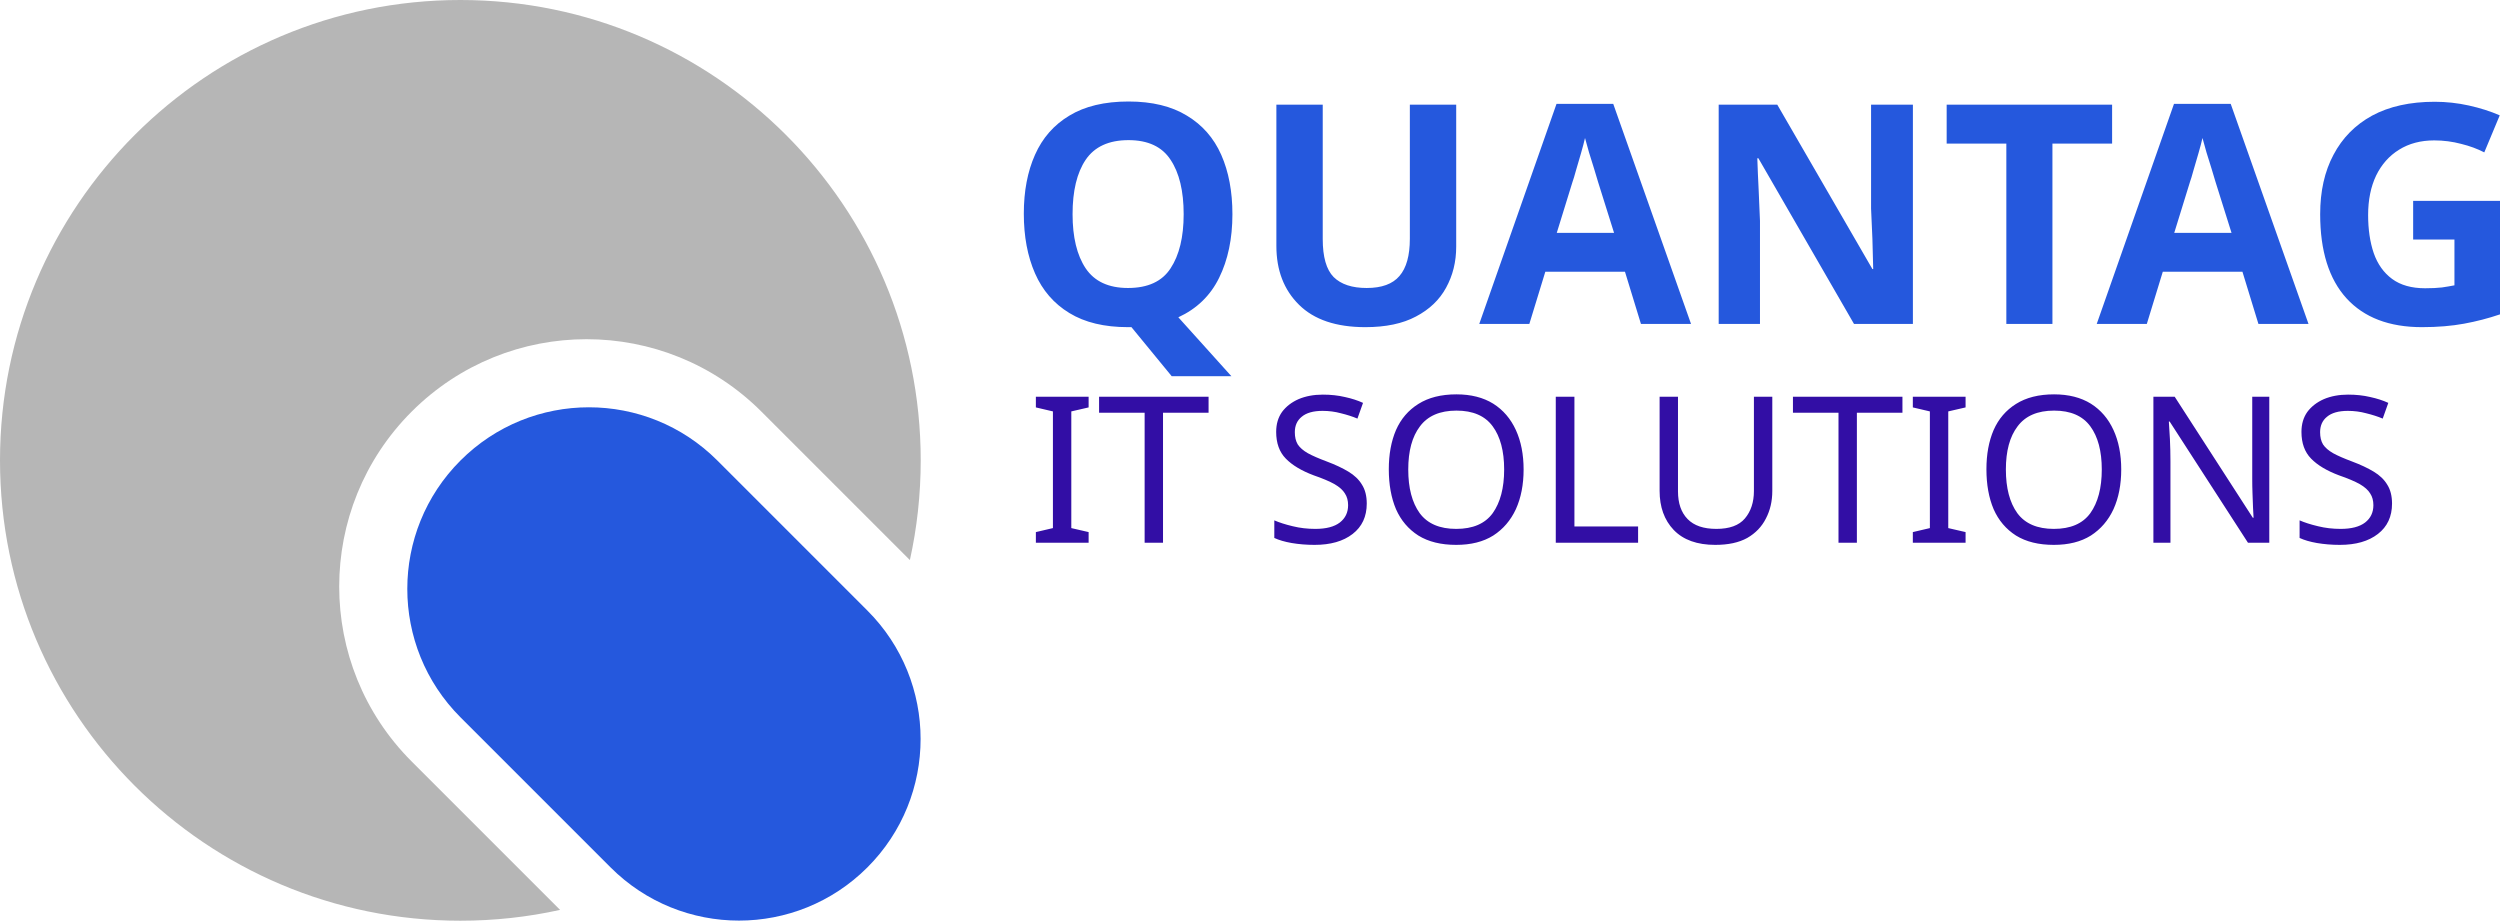
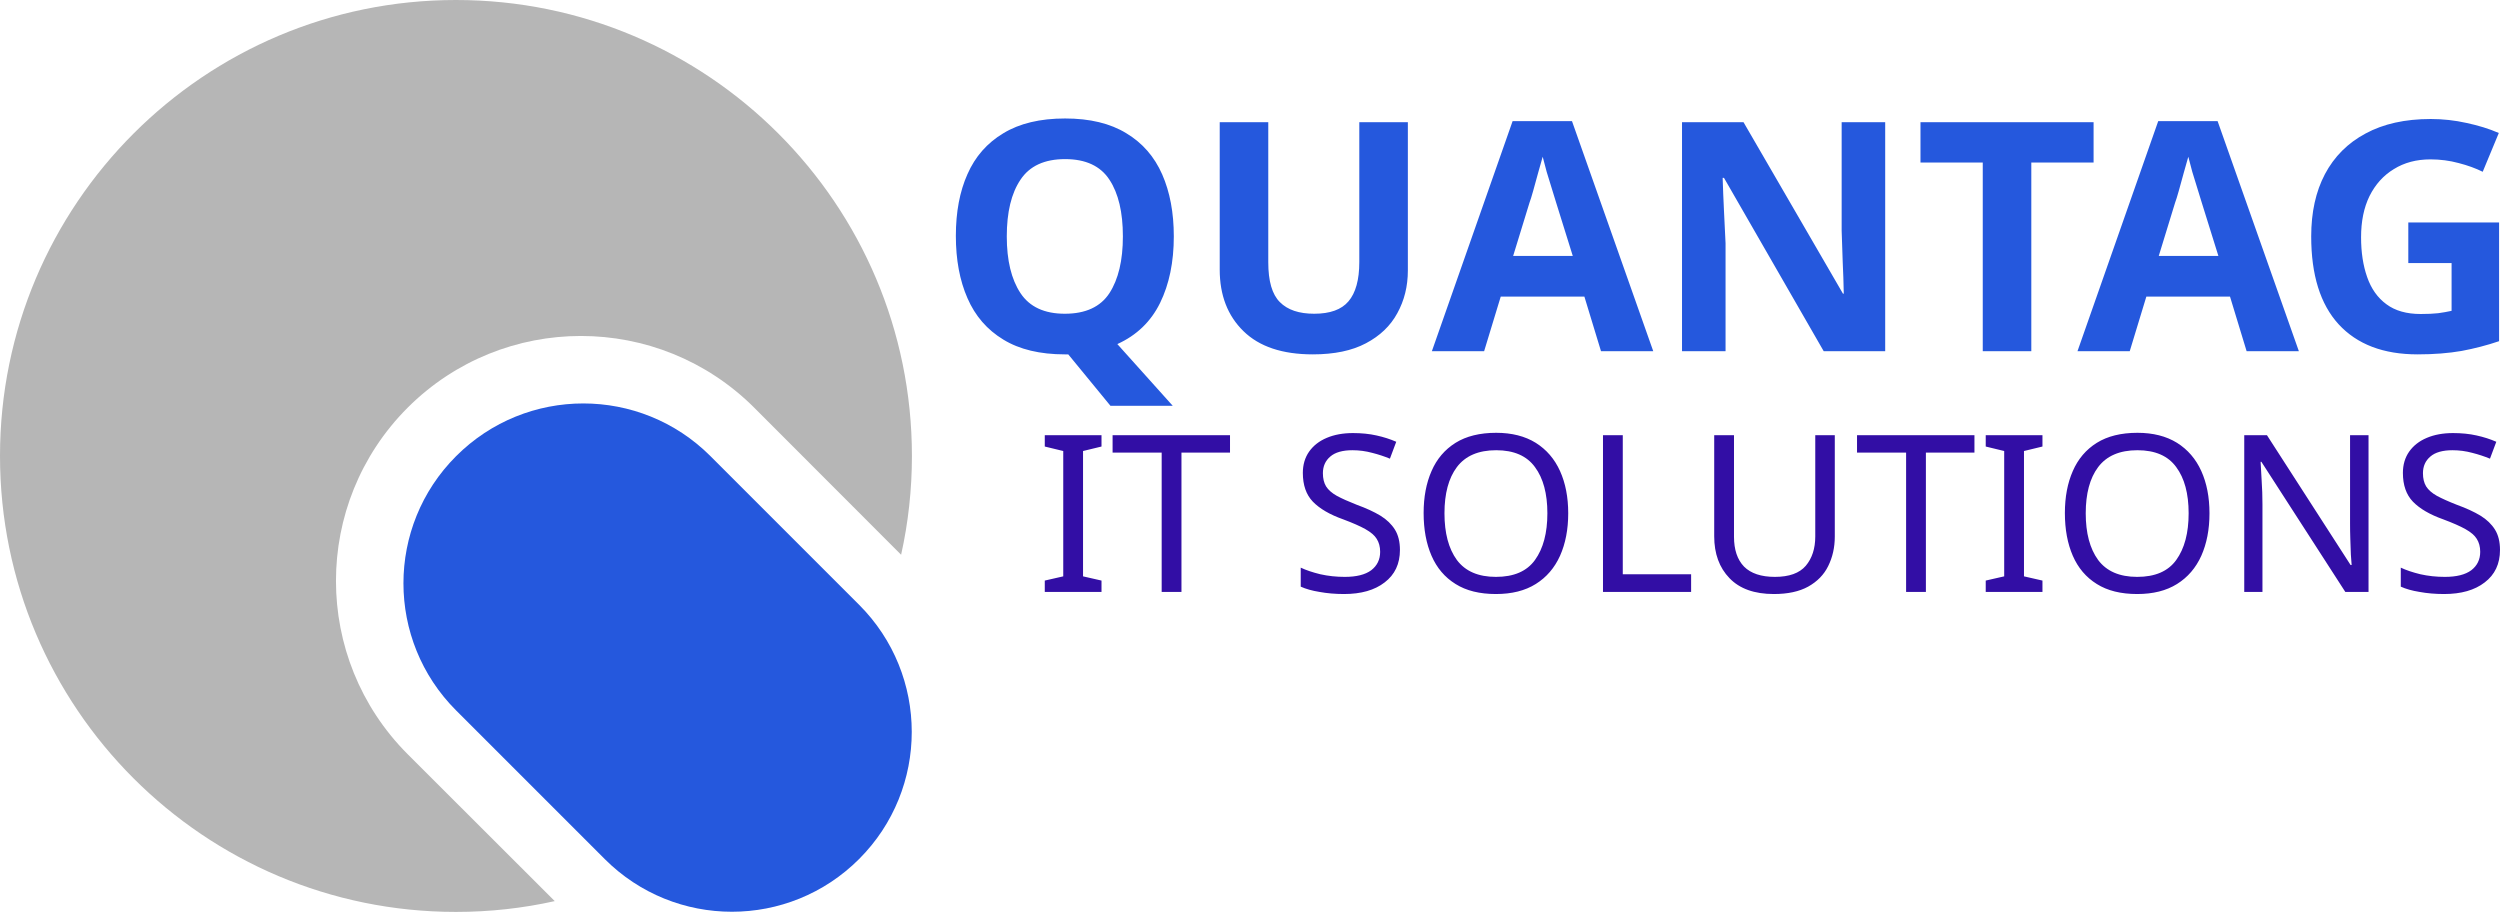
- <svg xmlns="http://www.w3.org/2000/svg" fill="none">
-   <g>
-     <path id="svg_1" fill="#B6B6B6" d="m53.365,32.849c0.416,-1.883 0.635,-3.841 0.635,-5.849c0,-14.912 -12.088,-27 -27,-27c-14.912,0 -27,12.088 -27,27c0,14.912 12.088,27 27,27c2.009,0 3.966,-0.219 5.849,-0.635l-8.706,-8.706c-5.665,-5.665 -5.665,-14.85 0,-20.516c5.665,-5.665 14.85,-5.665 20.516,0l8.706,8.706z" />
-     <path id="svg_2" fill="#2558DD" d="m27.008,27.008c4.16,-4.16 10.904,-4.16 15.063,0l8.802,8.802c4.16,4.16 4.16,10.904 0,15.063c-4.16,4.16 -10.904,4.16 -15.063,0l-8.802,-8.802c-4.16,-4.16 -4.16,-10.904 0,-15.063z" />
-     <text font-weight="bold" xml:space="preserve" text-anchor="start" font-family="'Lexend'" font-size="18" id="svg_4" y="19" x="59" stroke-width="0" fill="#2558DD">QUANTAG</text>
-     <text xml:space="preserve" text-anchor="start" font-family="'Lexend'" font-size="12" id="svg_5" y="31.833" x="60.269" stroke-width="0" fill="#320ea5">IT SOLUTIONS</text>
+ <svg xmlns="http://www.w3.org/2000/svg">
+   <g class="layer">
+     <path d="m53.36,32.85c0.42,-1.88 0.64,-3.84 0.64,-5.85c0,-14.91 -12.09,-27 -27,-27c-14.91,0 -27,12.09 -27,27c0,14.91 12.09,27 27,27c2.01,0 3.97,-0.22 5.85,-0.64l-8.71,-8.7c-5.66,-5.67 -5.66,-14.85 0,-20.52c5.67,-5.66 14.85,-5.66 20.52,0l8.7,8.71z" fill="#B6B6B6" id="svg_1" />
+     <path d="m27.01,27.01c4.16,-4.16 10.9,-4.16 15.06,0l8.8,8.8c4.16,4.16 4.16,10.9 0,15.06c-4.16,4.16 -10.9,4.16 -15.06,0l-8.8,-8.8c-4.16,-4.16 -4.16,-10.9 0,-15.06z" fill="#2558DD" id="svg_2" />
+     <text fill="#2558dd" font-family="Sans-serif" font-size="19" font-weight="bold" id="svg_4" stroke-width="0" text-anchor="middle" x="102.5" xml:space="preserve" y="20.8">QUANTAG</text>
+     <text fill="#320ea5" font-family="Sans-serif" font-size="13" id="svg_5" letter-spacing="0" stroke-width="0" text-anchor="middle" word-spacing="-1" x="105" xml:space="preserve" y="35.05">IT SOLUTIONS</text>
  </g>
</svg>
